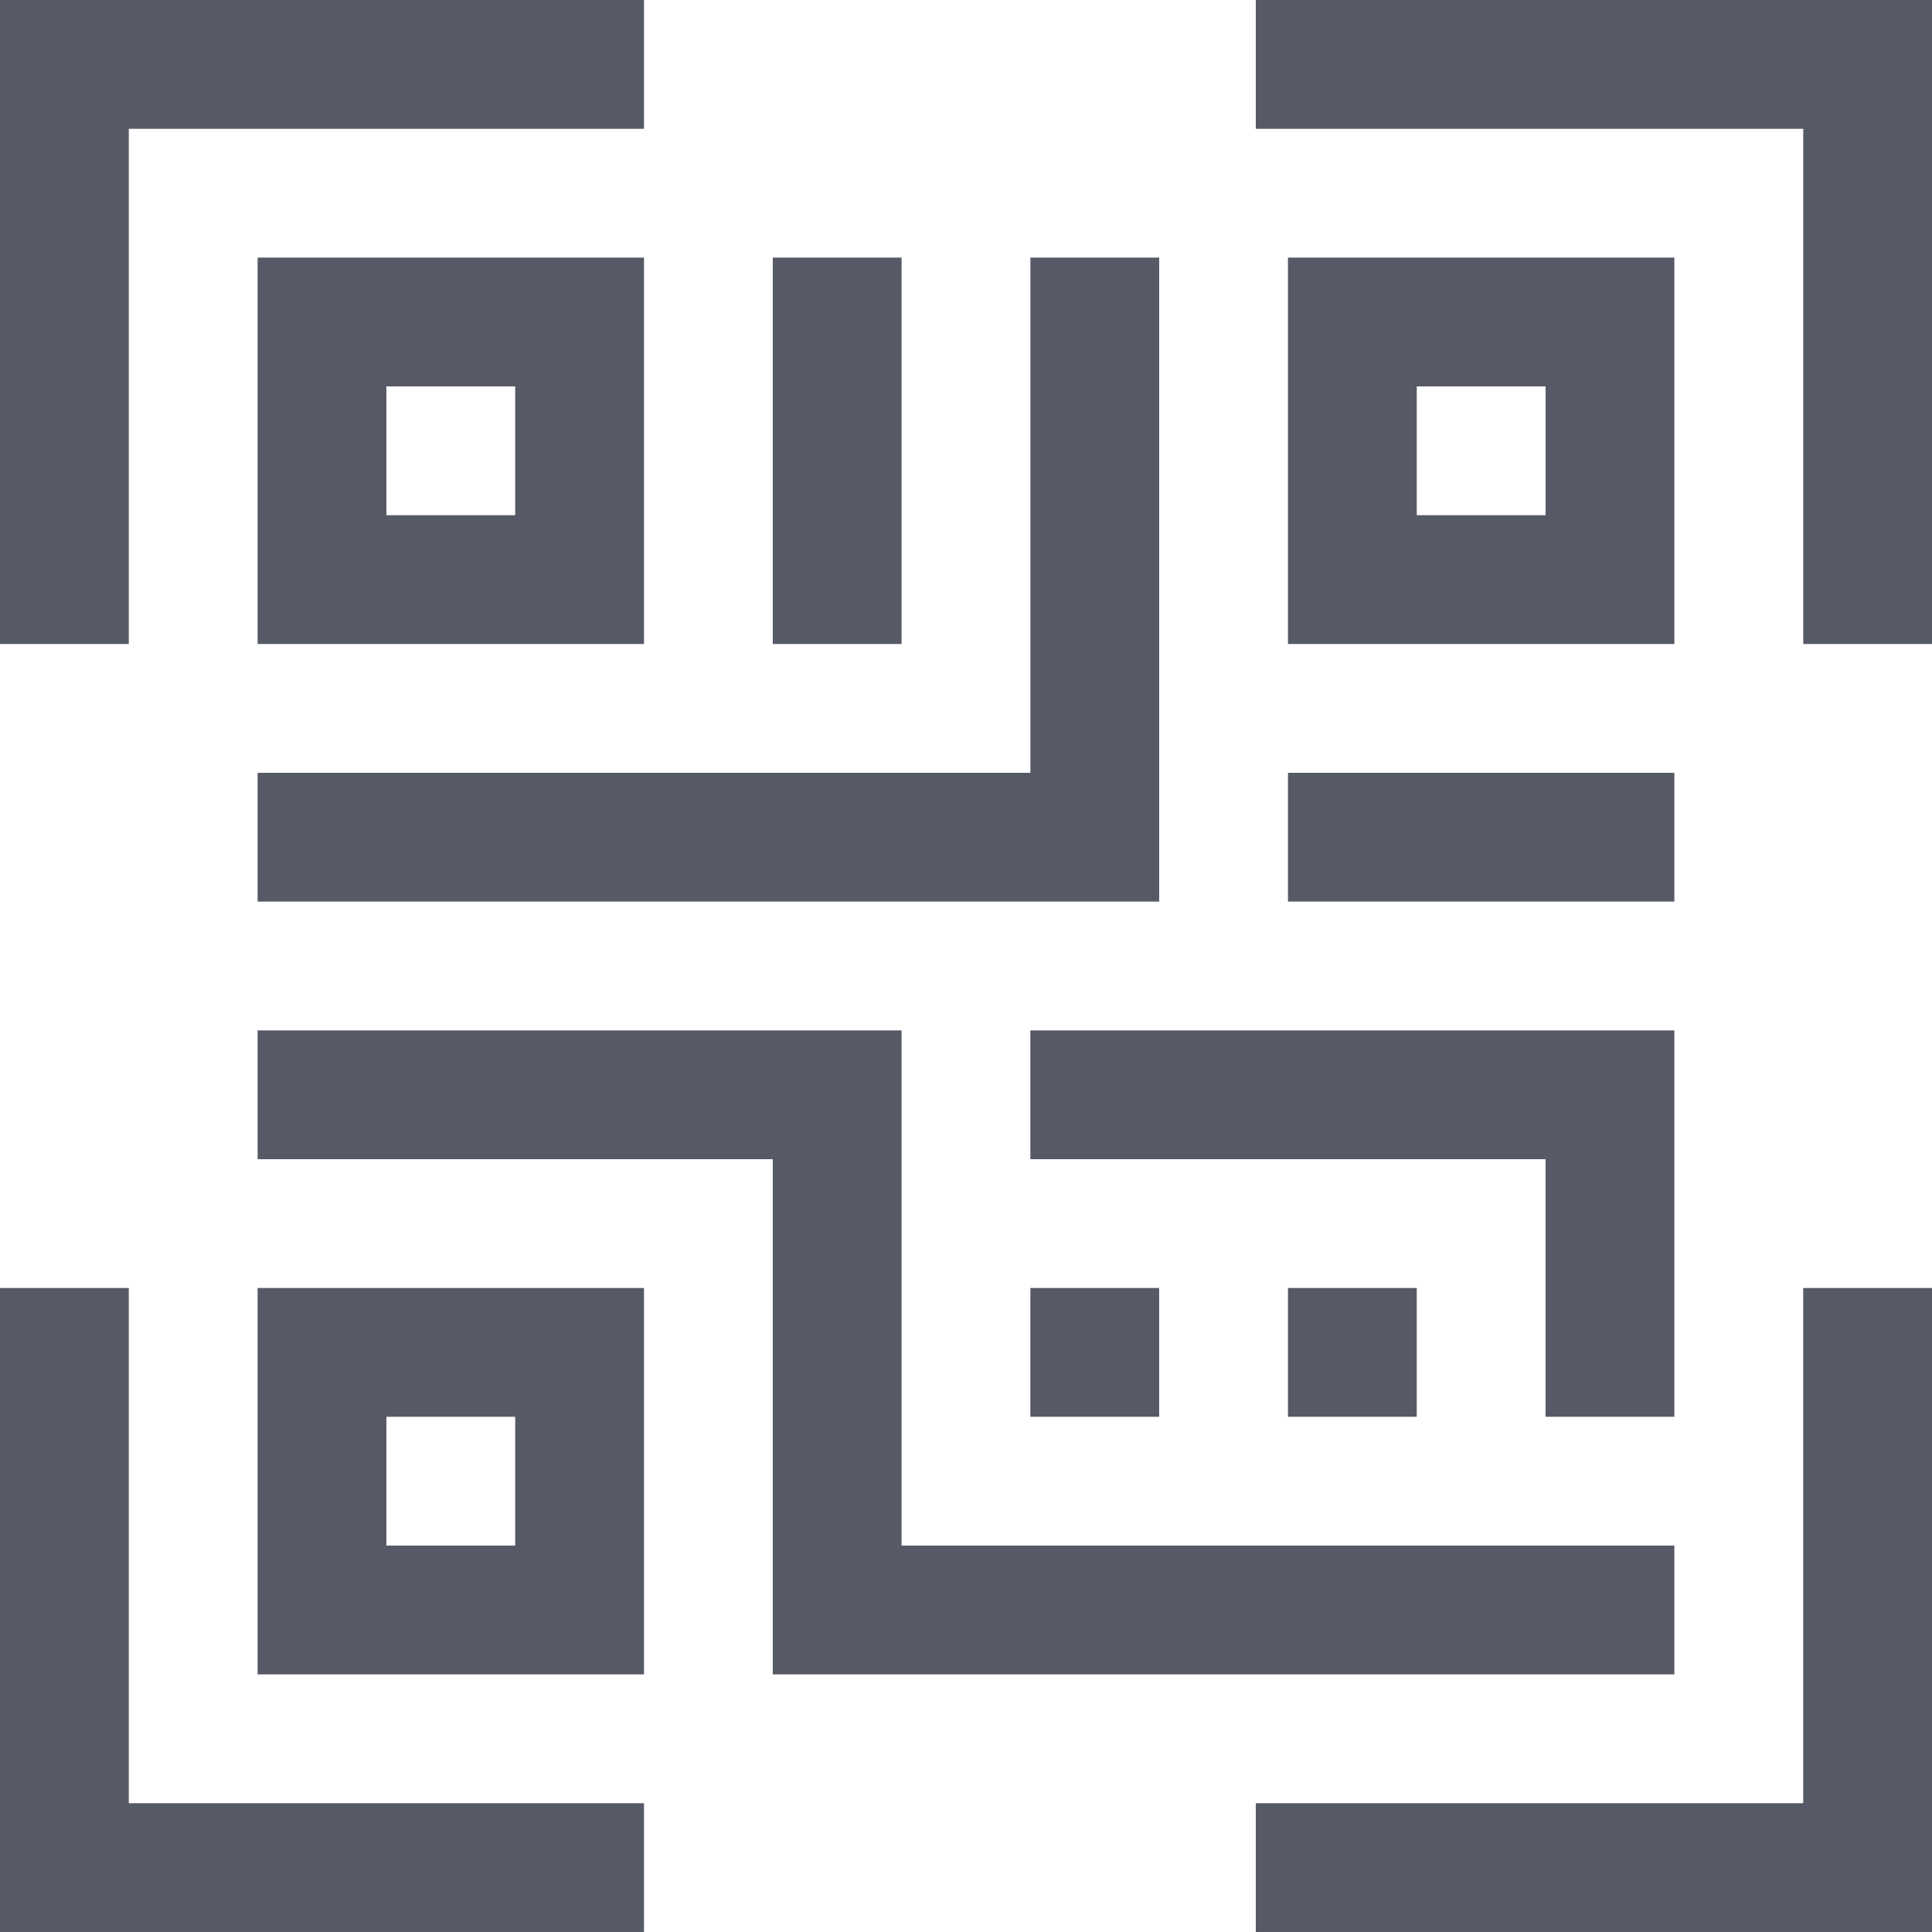
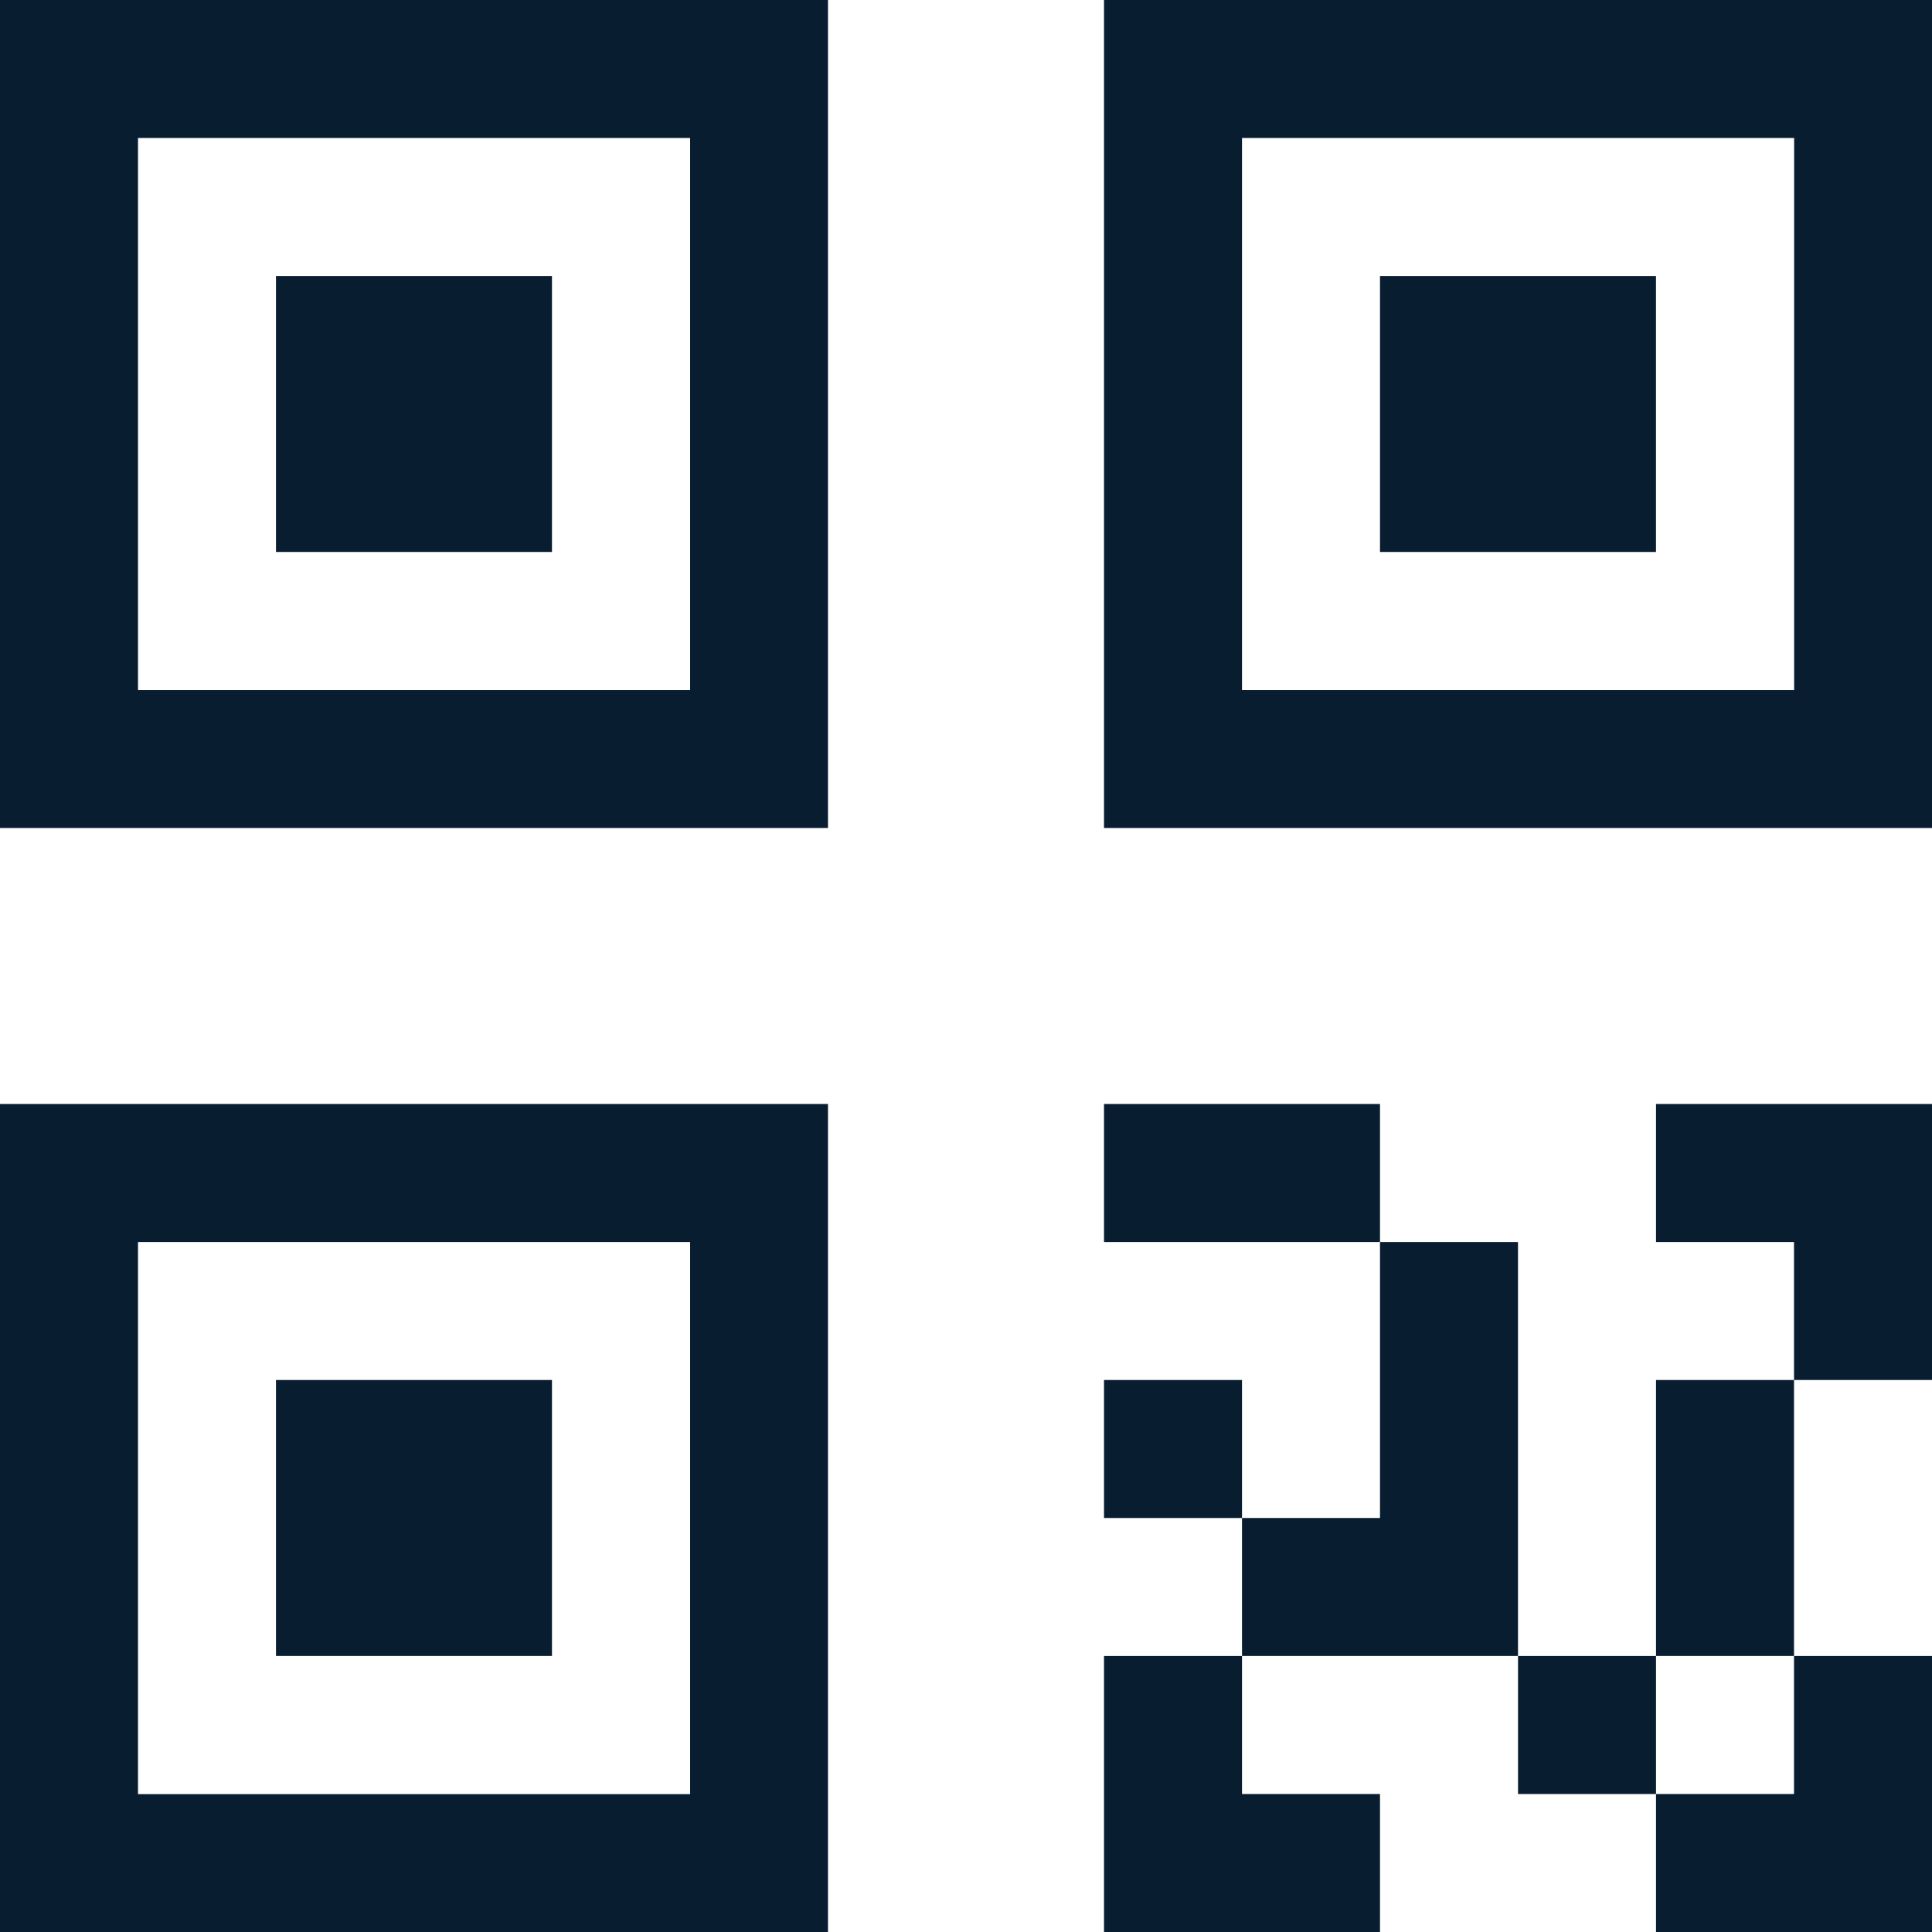
- <svg xmlns="http://www.w3.org/2000/svg" width="98.812" height="98.811" viewBox="0 0 98.812 98.811">
-   <g id="qr-code" transform="translate(0 0)">
-     <path id="Path_195" data-name="Path 195" d="M7.712,7.712H34.061V1.125H1.125V34.062H7.712Z" transform="translate(-1.125 -1.125)" fill="#565a66" />
-     <path id="Path_196" data-name="Path 196" d="M25.387,25.387V5.625H5.625V25.387ZM12.212,12.212H18.8V18.8H12.212Z" transform="translate(7.55 7.55)" fill="#565a66" />
-     <path id="Path_197" data-name="Path 197" d="M23.063,7.712h28v26.35h6.587V1.125H23.063Z" transform="translate(41.164 -1.125)" fill="#565a66" />
-     <path id="Path_198" data-name="Path 198" d="M43.387,25.387V5.625H23.625V25.387ZM30.212,12.212H36.8V18.8H30.212Z" transform="translate(42.248 7.55)" fill="#565a66" />
-     <path id="Path_199" data-name="Path 199" d="M34.061,49.975H7.712V23.625H1.125V56.562H34.061Z" transform="translate(-1.125 42.249)" fill="#565a66" />
-     <path id="Path_200" data-name="Path 200" d="M25.387,23.625H5.625V43.387H25.387ZM18.8,36.8H12.212V30.212H18.8Z" transform="translate(7.55 42.249)" fill="#565a66" />
-     <path id="Path_201" data-name="Path 201" d="M51.057,49.975H23.063v6.587H57.648V23.625H51.06v26.35Z" transform="translate(41.164 42.249)" fill="#565a66" />
-     <path id="Path_202" data-name="Path 202" d="M19.125,25.712H45.474V38.887h6.587V19.125H19.125Z" transform="translate(33.573 33.574)" fill="#565a66" />
-     <path id="Path_203" data-name="Path 203" d="M78.085,52.062V45.475H38.561V19.125H5.625v6.587H31.974v26.35Z" transform="translate(7.55 33.574)" fill="#565a66" />
-     <path id="Path_204" data-name="Path 204" d="M14.625,5.625h6.587V25.387H14.625Z" transform="translate(24.899 7.55)" fill="#565a66" />
-     <path id="Path_205" data-name="Path 205" d="M5.625,38.562H51.736V5.625H45.149v26.35H5.625Z" transform="translate(7.55 7.55)" fill="#565a66" />
-     <path id="Path_206" data-name="Path 206" d="M23.625,14.625H43.387v6.587H23.625Z" transform="translate(42.248 24.899)" fill="#565a66" />
-     <path id="Path_207" data-name="Path 207" d="M23.625,23.625h6.587v6.587H23.625Z" transform="translate(42.248 42.249)" fill="#565a66" />
-     <path id="Path_208" data-name="Path 208" d="M19.125,23.625h6.587v6.587H19.125Z" transform="translate(33.573 42.249)" fill="#565a66" />
-   </g>
+ <svg xmlns="http://www.w3.org/2000/svg" id="qr-code" width="61.169" height="61.169" viewBox="0 0 61.169 61.169">
+   <path id="Path_5437" data-name="Path 5437" d="M27,33.619V29.25h4.369v4.369Z" transform="translate(21.062 23.181)" fill="#091d31" />
+   <path id="Path_5438" data-name="Path 5438" d="M20.25,29.119V24.75h4.369v4.369Z" transform="translate(14.704 18.942)" fill="#091d31" />
+   <path id="Path_5439" data-name="Path 5439" d="M20.25,37.988h8.738V33.619H24.619V29.25H20.25Z" transform="translate(14.704 23.181)" fill="#091d31" />
+   <path id="Path_5440" data-name="Path 5440" d="M29.25,33.488V24.75h4.369v8.738Z" transform="translate(23.181 18.942)" fill="#091d31" />
+   <path id="Path_5441" data-name="Path 5441" d="M33.619,29.25h4.369v8.738H29.25V33.619h4.369Z" transform="translate(23.181 23.181)" fill="#091d31" />
+   <path id="Path_5442" data-name="Path 5442" d="M29.25,24.619V20.25h8.738v8.738H33.619V24.619Z" transform="translate(23.181 14.704)" fill="#091d31" />
+   <path id="Path_5443" data-name="Path 5443" d="M31.238,22.5H26.869v8.738H22.5v4.369h8.738Z" transform="translate(16.823 16.823)" fill="#091d31" />
+   <path id="Path_5444" data-name="Path 5444" d="M20.25,24.619V20.25h8.738v4.369Z" transform="translate(14.704 14.704)" fill="#091d31" />
+   <path id="Path_5445" data-name="Path 5445" d="M6.75,24.75h8.738v8.738H6.75Z" transform="translate(1.988 18.942)" fill="#091d31" />
+   <path id="Path_5446" data-name="Path 5446" d="M28.465,46.465H2.25V20.25H28.465ZM6.619,42.1H24.1V24.619H6.619Z" transform="translate(-2.25 14.704)" fill="#091d31" />
+   <path id="Path_5447" data-name="Path 5447" d="M24.75,6.75h8.738v8.738H24.75Z" transform="translate(18.942 1.988)" fill="#091d31" />
+   <path id="Path_5448" data-name="Path 5448" d="M46.465,28.465H20.25V2.25H46.465ZM24.619,24.1H42.1V6.619H24.619Z" transform="translate(14.704 -2.25)" fill="#091d31" />
+   <path id="Path_5449" data-name="Path 5449" d="M6.75,6.75h8.738v8.738H6.75Z" transform="translate(1.988 1.988)" fill="#091d31" />
+   <path id="Path_5450" data-name="Path 5450" d="M28.465,28.465H2.25V2.25H28.465ZM6.619,24.1H24.1V6.619H6.619Z" transform="translate(-2.25 -2.25)" fill="#091d31" />
</svg>
